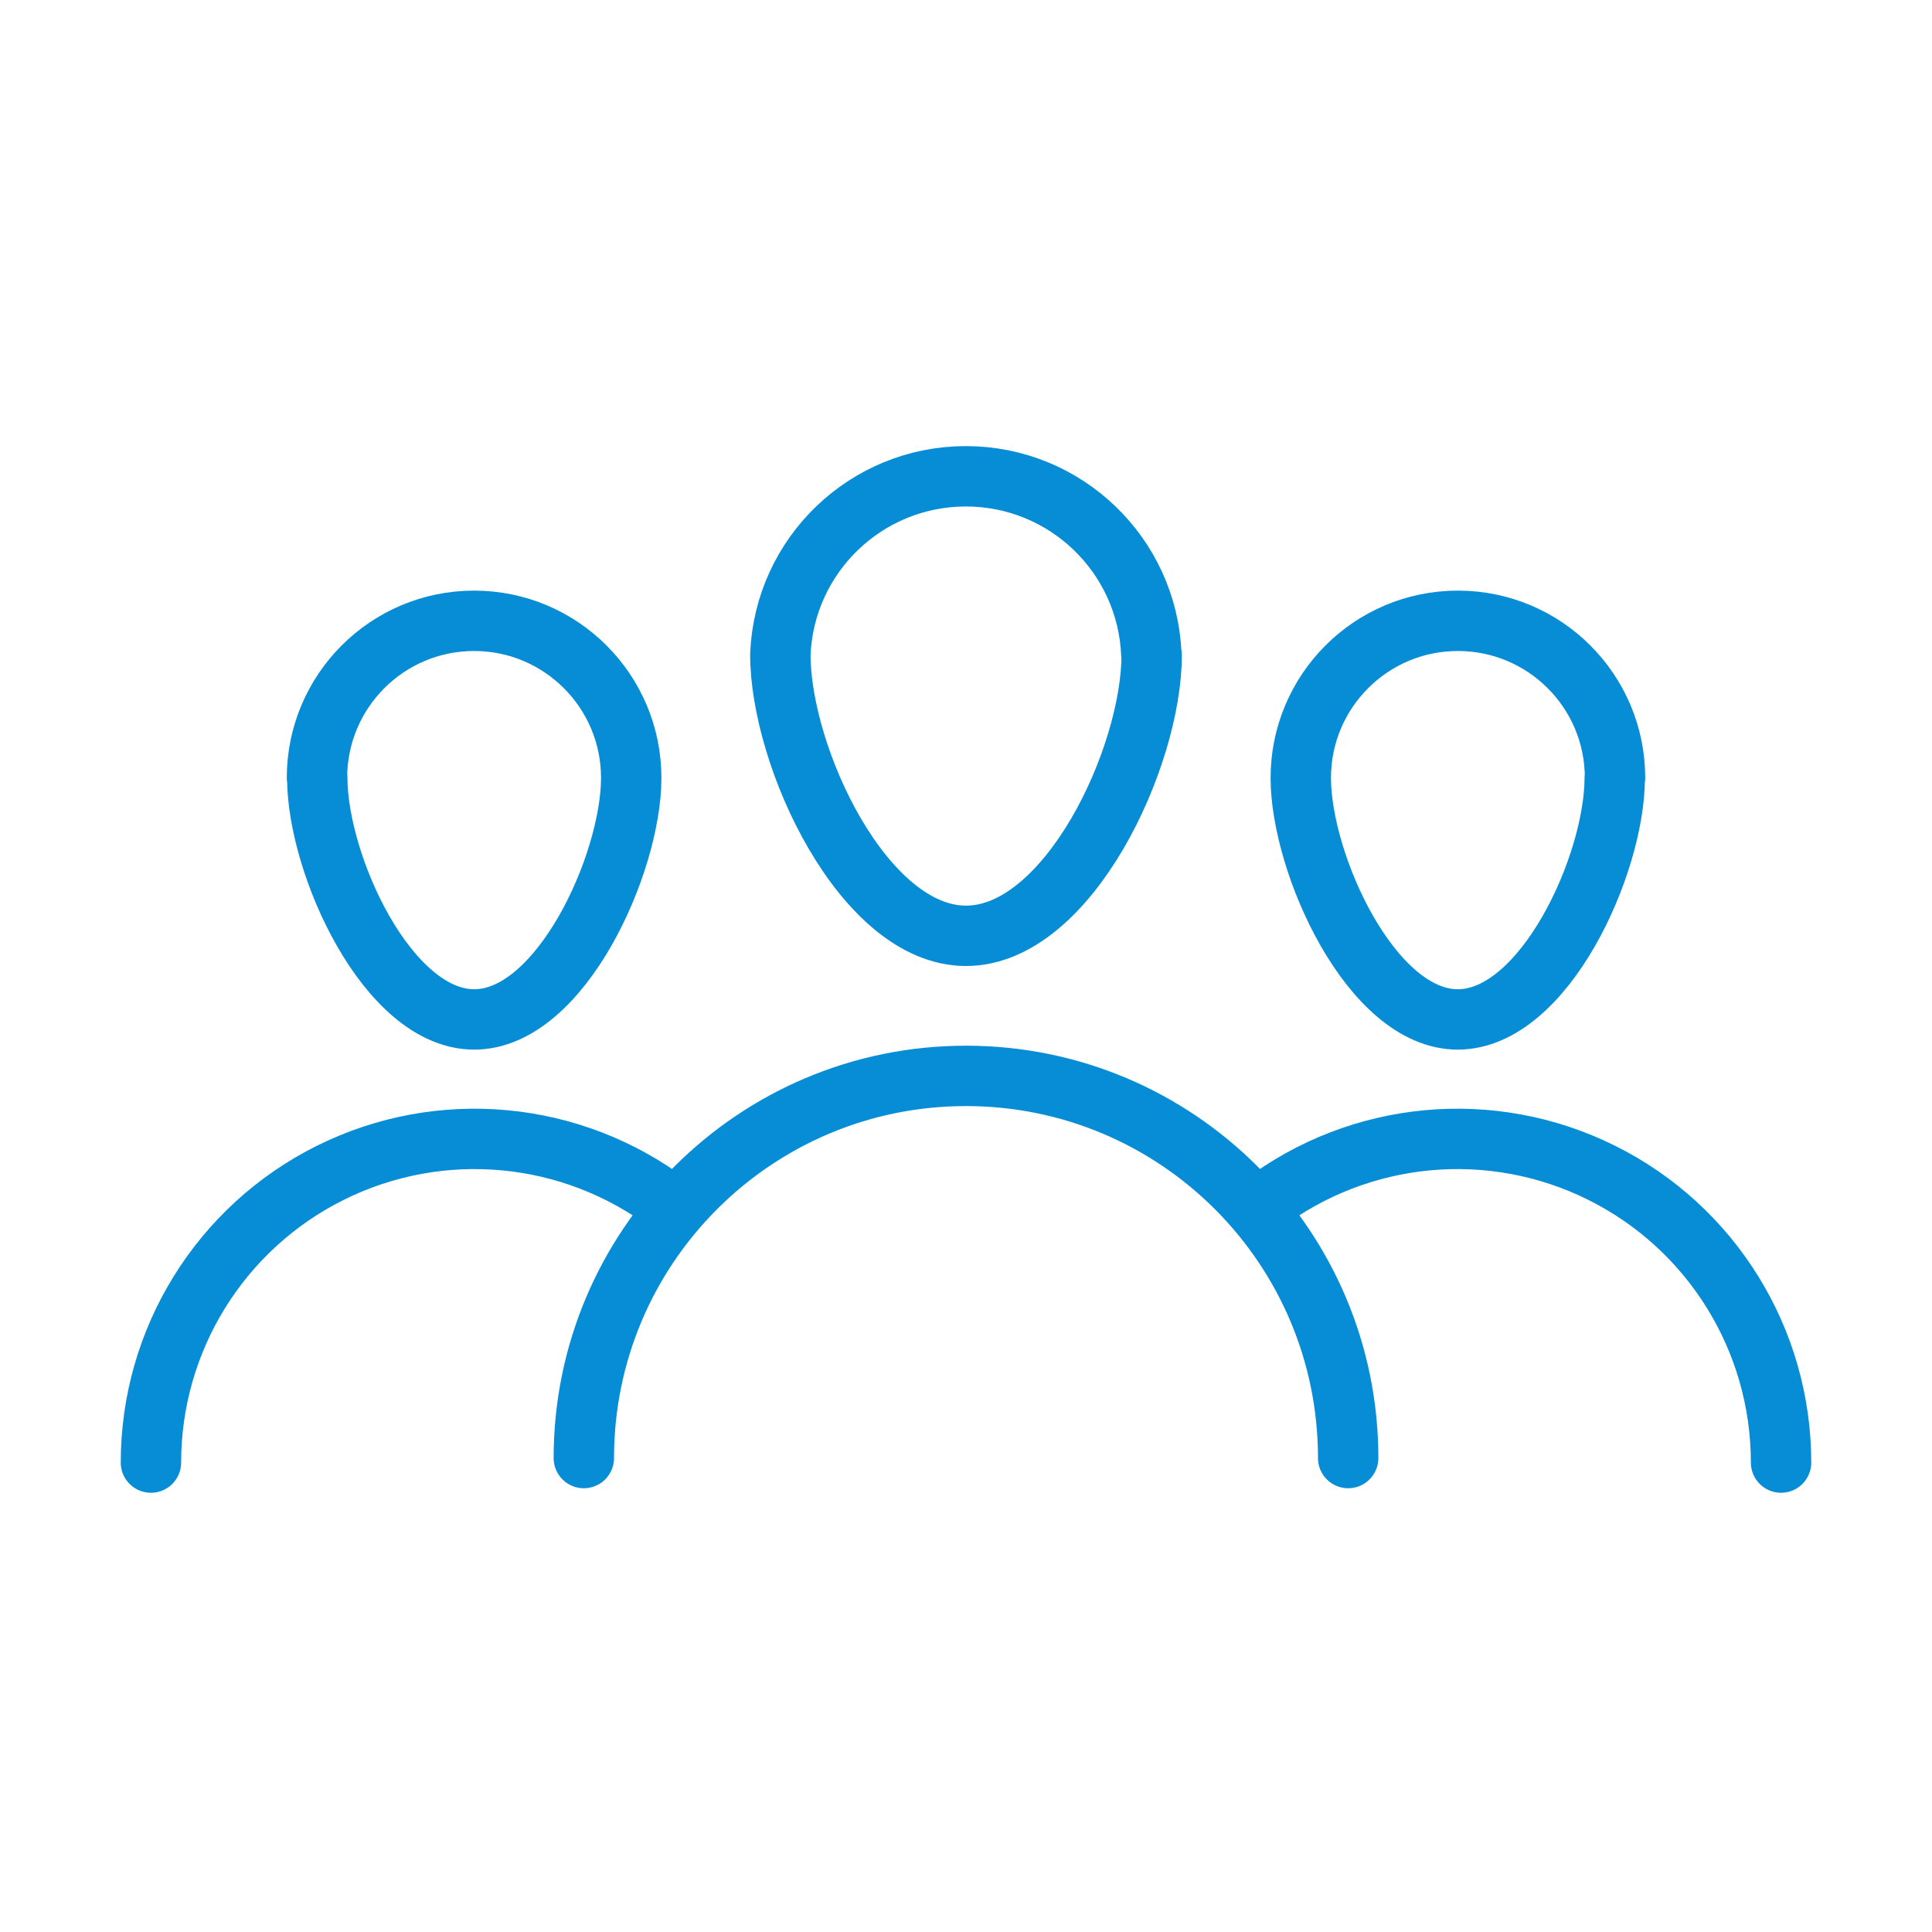
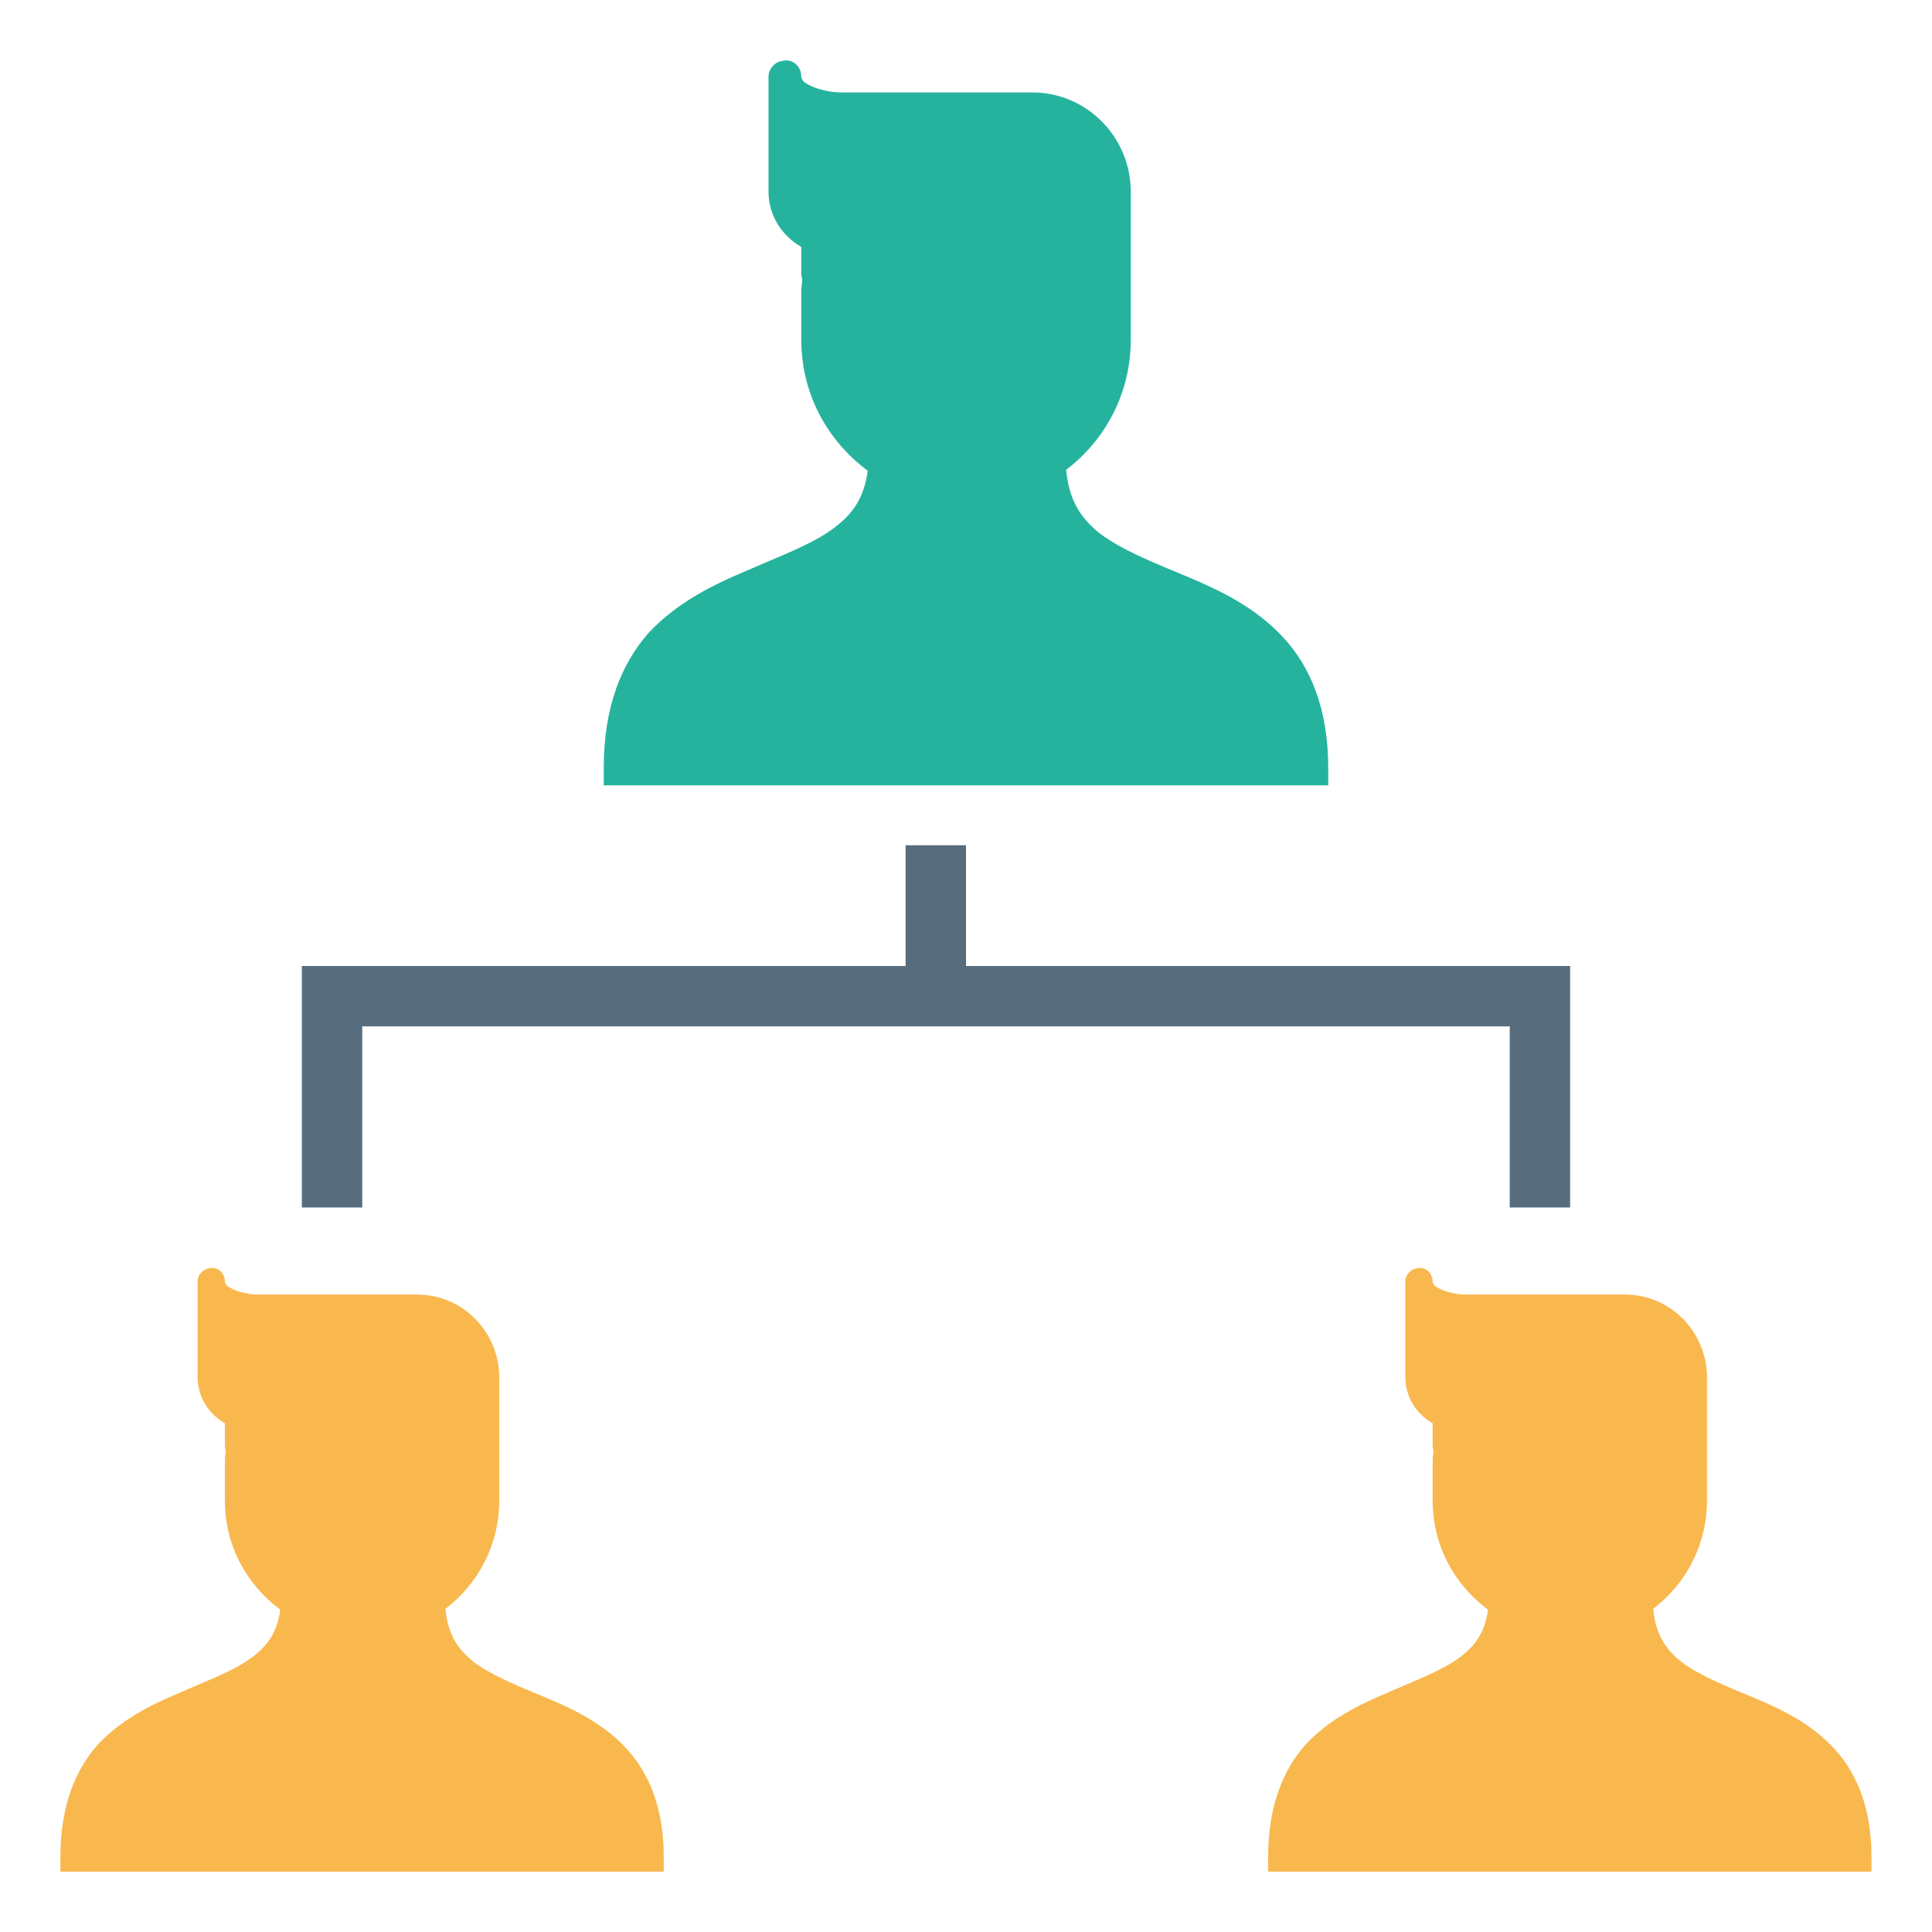
- <svg xmlns="http://www.w3.org/2000/svg" data-name="Layer 1" viewBox="0 0 64 64">
-   <path fill="none" stroke="#078cd6" stroke-linecap="round" stroke-linejoin="round" stroke-width="2" d="M38.15 21.7C38.15 25.09 35.39 31 32 31s-6.15-5.92-6.15-9.32a6.15 6.15 0 0112.29 0zM19.34 48.3a12.66 12.66 0 0125.32 0M53.49 25.77c0 2.87-2.33 8-5.2 8s-5.2-5.17-5.2-8a5.2 5.2 0 0110.41 0zM41.81 39.9A10.72 10.72 0 0159 48.45M10.51 25.77c0 2.87 2.33 8 5.2 8s5.2-5.17 5.2-8a5.2 5.2 0 00-10.41 0zM22.19 39.9A10.72 10.72 0 005 48.45" />
+ <svg xmlns="http://www.w3.org/2000/svg" width="32" height="32" viewBox="0 0 32 32">
+   <g transform="translate(0 -1020.362)">
+     <path fill="#25b39e" d="m 12.992,1021.368 0,0 c -0.14,0 -0.263,0.124 -0.263,0.263 l 0,1.906 c 0,0.388 0.217,0.729 0.543,0.915 l 0,0.45 c 0,0.03 0.015,0.061 0.015,0.095 0,0.061 -0.015,0.124 -0.015,0.186 l 0,0.806 c 0,0.9 0.434,1.675 1.101,2.171 -0.062,0.449 -0.248,0.713 -0.558,0.946 -0.372,0.279 -0.899,0.465 -1.458,0.713 -0.558,0.233 -1.147,0.527 -1.612,1.023 C 10.294,1031.353 10,1032.066 10,1033.09 l 0,0.279 12,0 0,-0.279 c 0,-0.993 -0.295,-1.69 -0.76,-2.186 -0.45,-0.481 -1.023,-0.76 -1.581,-0.993 -0.558,-0.233 -1.07,-0.434 -1.442,-0.713 -0.31,-0.248 -0.512,-0.543 -0.558,-1.054 0.651,-0.496 1.07,-1.272 1.07,-2.156 l 0,-0.806 c 0,-0.061 0,-0.124 0,-0.186 0,-0.03 0,-0.061 0,-0.095 l 0,-1.365 c 0,-0.9 -0.729,-1.643 -1.628,-1.643 l -1.054,0 -0.047,0 -2.093,0 c -0.093,0 -0.295,-0.03 -0.45,-0.095 -0.062,-0.03 -0.124,-0.061 -0.155,-0.095 -0.015,-0.029 -0.031,-0.047 -0.031,-0.077 0,-0.154 -0.124,-0.278 -0.279,-0.263 l 0,0 z" />
+     <path fill="#f8b84e" d="M3.494 1041.367l0 0c-.116 0-.219.104-.219.219l0 1.588c0 .323.181.607.452.762l0 .374c0 .025.013.051.013.079 0 .051-.013.104-.013.155l0 .671c0 .749.361 1.395.917 1.808-.052.374-.207.594-.465.788-.31.232-.749.387-1.214.594-.465.194-.955.439-1.343.852-.375.425-.62 1.019-.62 1.872l0 .233 9.994 0 0-.233c0-.827-.245-1.407-.633-1.821-.375-.4-.852-.633-1.317-.827-.465-.194-.891-.362-1.201-.594-.258-.207-.426-.452-.465-.878.542-.413.891-1.059.891-1.795l0-.671c0-.051 0-.104 0-.155 0-.025 0-.051 0-.079l0-1.136c0-.749-.607-1.369-1.356-1.369l-.878 0-.039 0-1.743 0c-.078 0-.245-.025-.375-.079-.052-.025-.104-.051-.129-.079-.013-.024-.026-.039-.026-.064 0-.128-.103-.232-.233-.219l0 0zM23.498 1041.367l0 0c-.116 0-.219.104-.219.219l0 1.588c0 .323.181.607.452.762l0 .374c0 .025.013.051.013.079 0 .051-.013.104-.013.155l0 .671c0 .749.361 1.395.917 1.808-.052.374-.207.594-.465.788-.31.232-.749.387-1.214.594-.465.194-.955.439-1.343.852-.375.425-.62 1.019-.62 1.872l0 .233 9.994 0 0-.233c0-.827-.245-1.407-.633-1.821-.375-.4-.852-.633-1.317-.827-.465-.194-.891-.362-1.201-.594-.258-.207-.426-.452-.465-.878.542-.413.891-1.059.891-1.795l0-.671c0-.051 0-.104 0-.155 0-.025 0-.051 0-.079l0-1.136c0-.749-.607-1.369-1.356-1.369l-.878 0-.039 0-1.743 0c-.078 0-.245-.025-.375-.079-.052-.025-.104-.051-.129-.079-.013-.024-.026-.039-.026-.064 0-.128-.103-.232-.233-.219l0 0z" transform="translate(-.002)" />
+     <path fill="none" stroke="#576d7e" d="M5.5 1040.362l0-3.5 20.006 0 0 3.5M15.5 1034.362l0 3" />
+   </g>
</svg>
